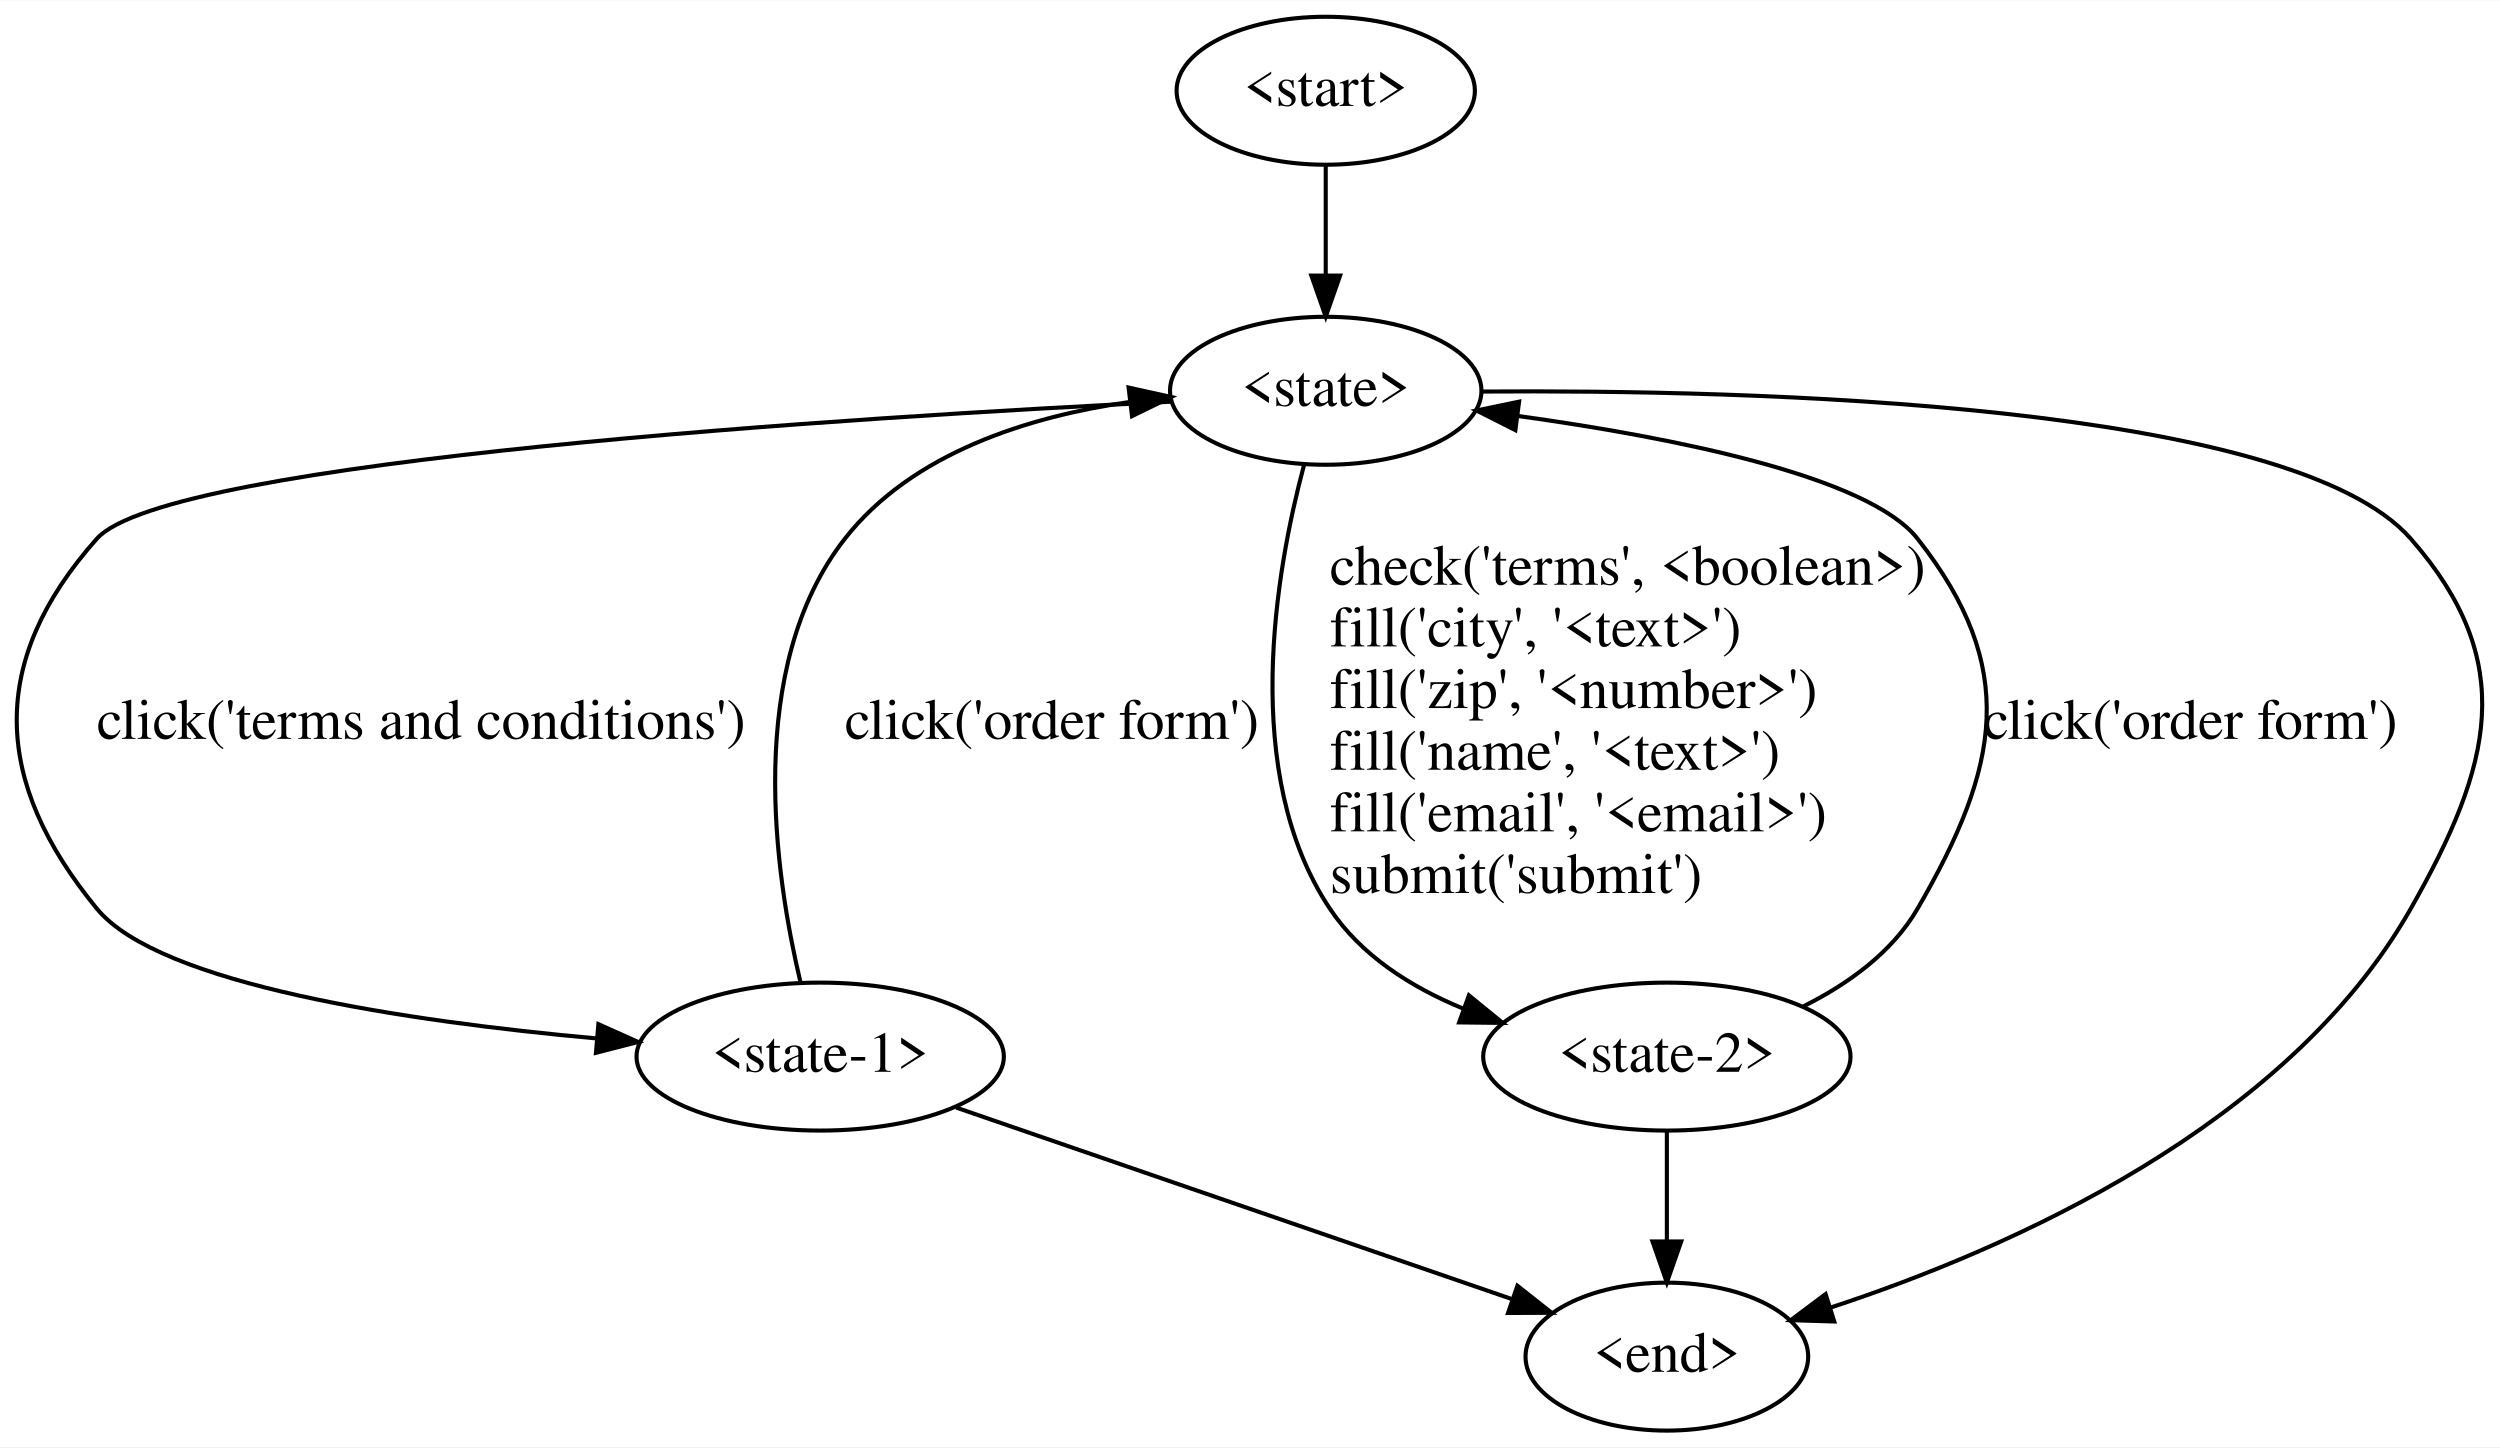
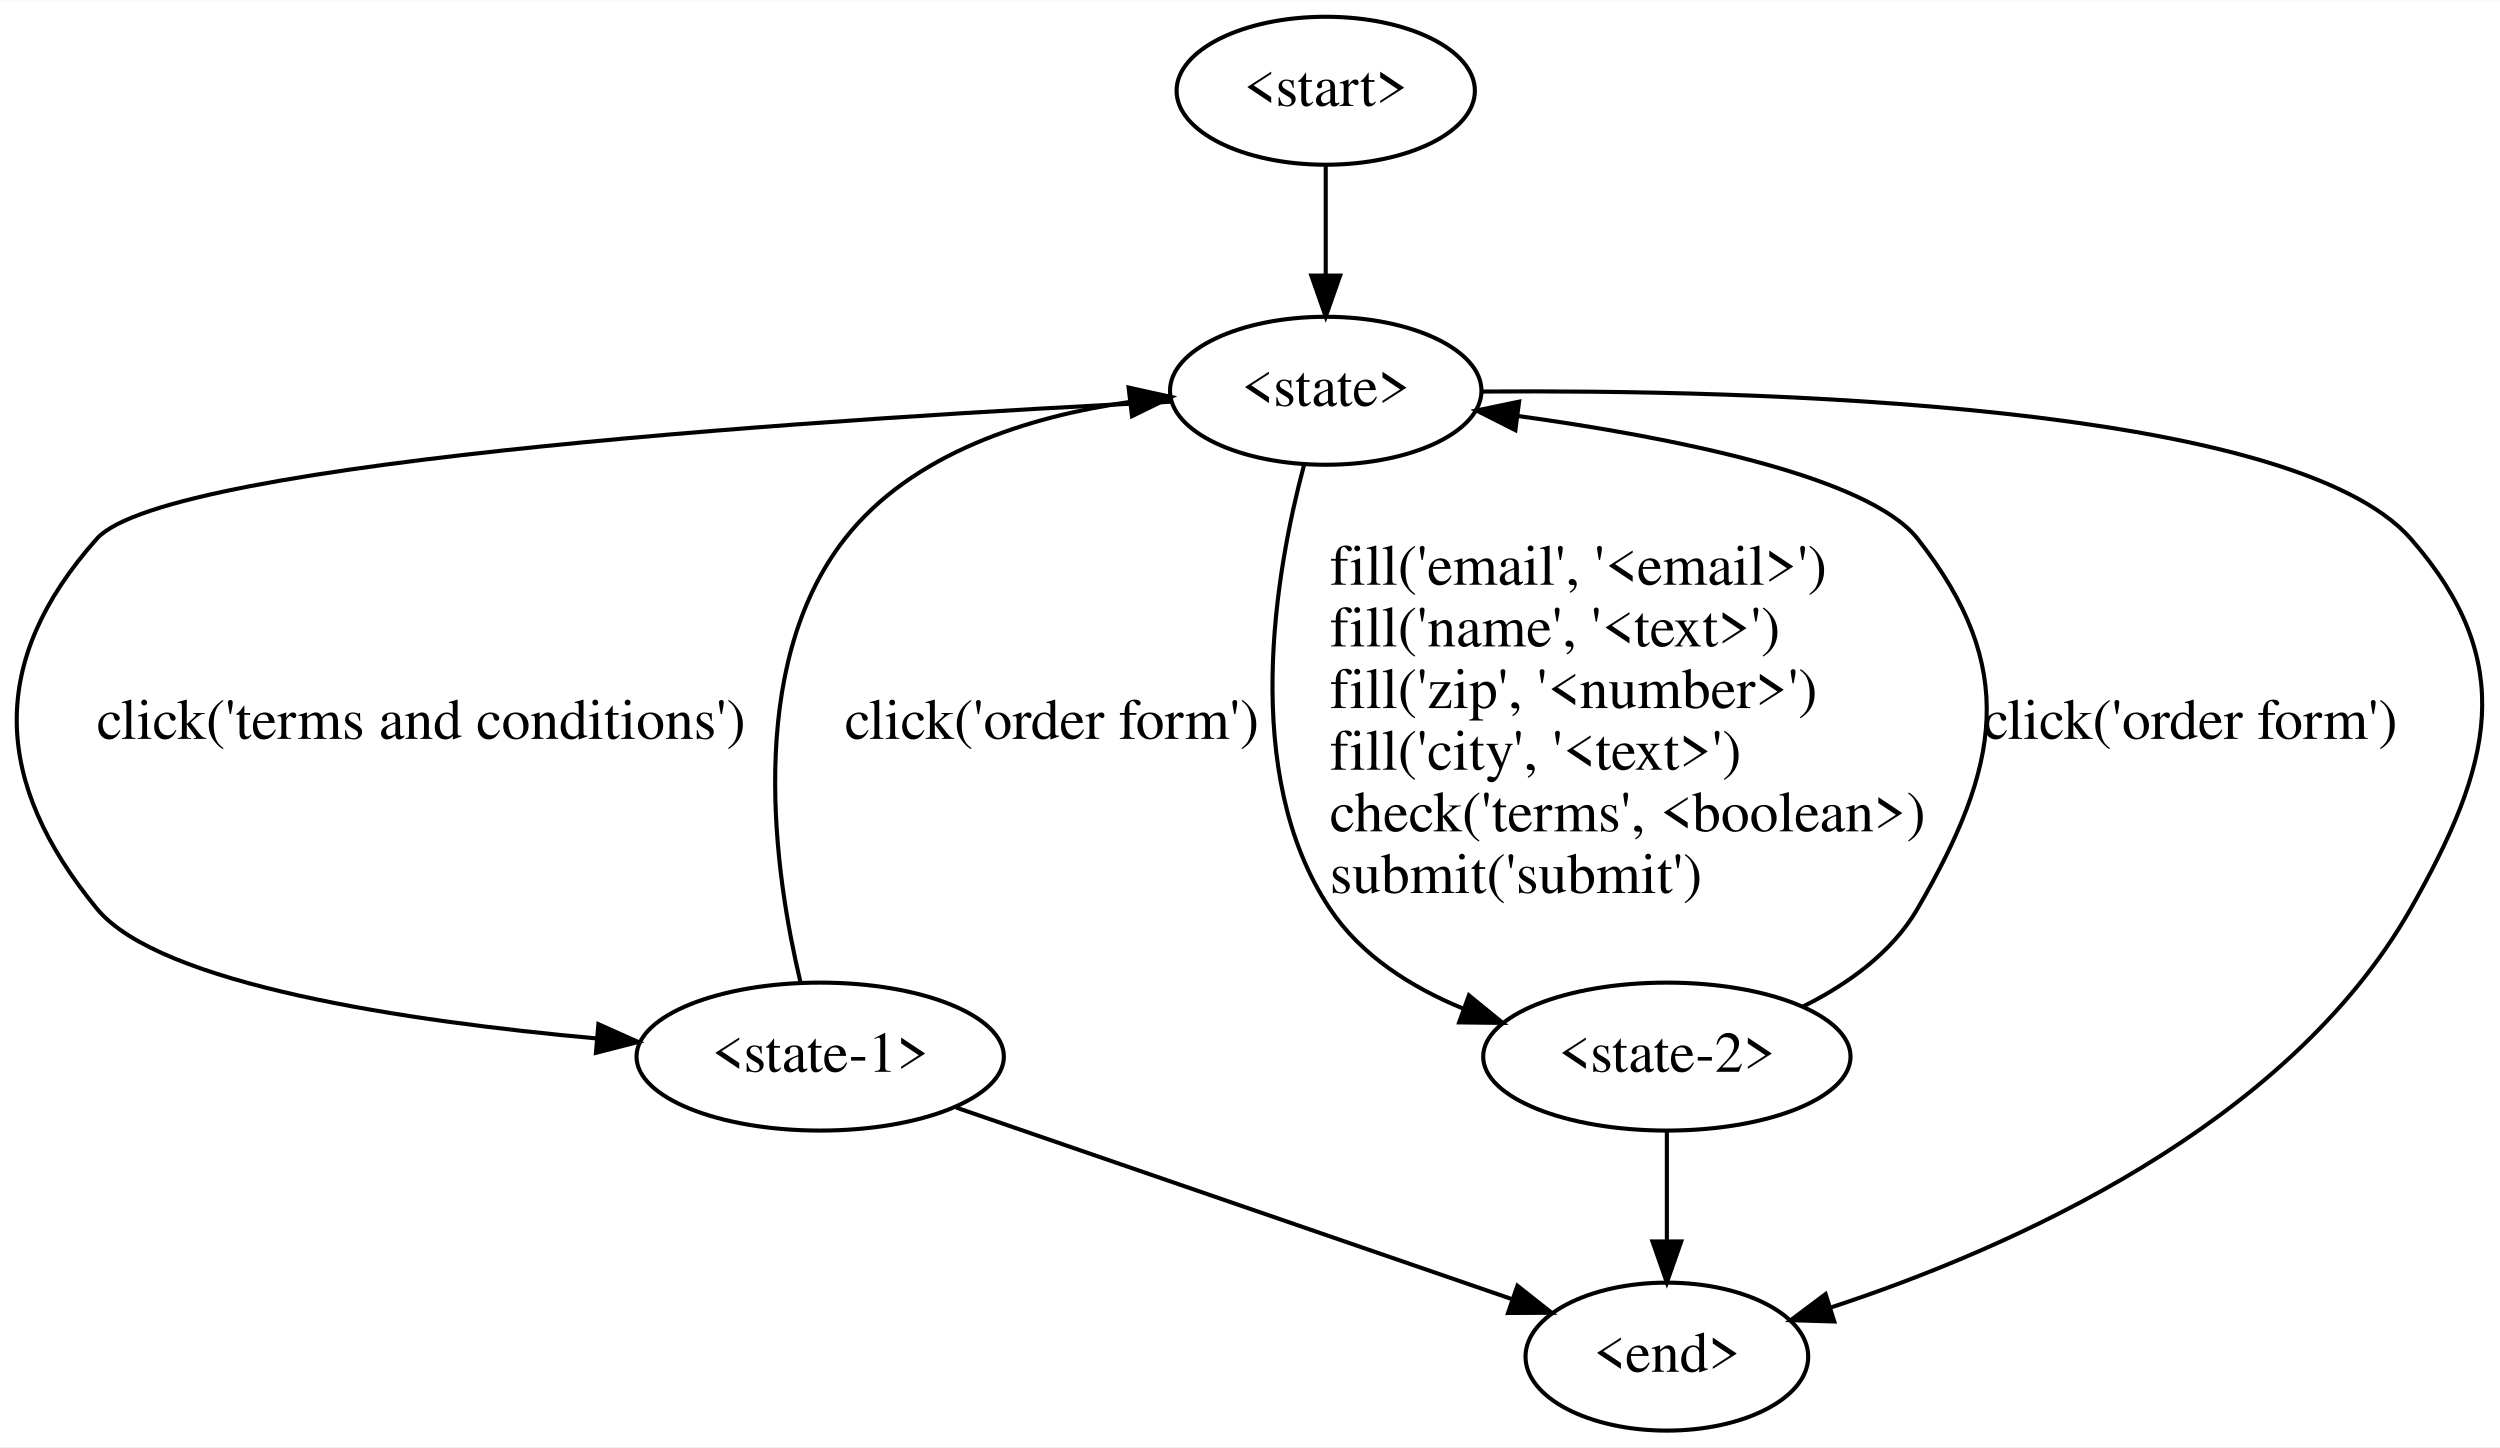
<svg xmlns="http://www.w3.org/2000/svg" width="608pt" height="352pt" viewBox="0.00 0.00 608.27 352.00">
  <g id="graph0" class="graph" transform="scale(1 1) rotate(0) translate(4 348)">
    <polygon fill="white" stroke="transparent" points="-4,4 -4,-348 604.27,-348 604.27,4 -4,4" />
    <g id="node1" class="node">
      <ellipse fill="none" stroke="black" cx="318.56" cy="-326" rx="36.29" ry="18" />
      <text text-anchor="middle" x="318.56" y="-322.3" font-family="Times,serif" font-size="14.00">&lt;start&gt;</text>
    </g>
    <g id="node2" class="node">
      <ellipse fill="none" stroke="black" cx="318.56" cy="-253" rx="37.89" ry="18" />
      <text text-anchor="middle" x="318.56" y="-249.3" font-family="Times,serif" font-size="14.00">&lt;state&gt;</text>
    </g>
    <g id="edge1" class="edge">
      <path fill="none" stroke="black" d="M318.56,-307.81C318.56,-299.79 318.56,-290.05 318.56,-281.07" />
      <polygon fill="black" stroke="black" points="322.06,-281.03 318.56,-271.03 315.06,-281.03 322.06,-281.03" />
    </g>
    <g id="node3" class="node">
      <ellipse fill="none" stroke="black" cx="195.56" cy="-91" rx="44.69" ry="18" />
      <text text-anchor="middle" x="195.56" y="-87.3" font-family="Times,serif" font-size="14.00">&lt;state-1&gt;</text>
    </g>
    <g id="edge2" class="edge">
      <path fill="none" stroke="black" d="M281.26,-250.36C204.94,-246.62 36.69,-236.25 19.56,-217 -7.03,-187.12 -5.81,-157.92 19.56,-127 34.77,-108.47 95.27,-99.57 141.13,-95.42" />
      <polygon fill="black" stroke="black" points="141.59,-98.89 151.26,-94.56 141,-91.92 141.59,-98.89" />
      <text text-anchor="start" x="19.56" y="-168.3" font-family="Times,serif" font-size="14.00">click('terms and conditions')</text>
    </g>
    <g id="node4" class="node">
      <ellipse fill="none" stroke="black" cx="401.56" cy="-91" rx="44.69" ry="18" />
      <text text-anchor="middle" x="401.56" y="-87.3" font-family="Times,serif" font-size="14.00">&lt;state-2&gt;</text>
    </g>
    <g id="edge3" class="edge">
      <path fill="none" stroke="black" d="M313.28,-234.94C306.4,-209.18 297.66,-159.87 319.56,-127 327.15,-115.61 339.29,-107.91 351.92,-102.71" />
      <polygon fill="black" stroke="black" points="353.4,-105.9 361.61,-99.2 351.02,-99.32 353.4,-105.9" />
-       <text text-anchor="start" x="319.56" y="-205.8" font-family="Times,serif" font-size="14.00">check('terms', &lt;boolean&gt;)</text>
-       <text text-anchor="start" x="319.56" y="-190.8" font-family="Times,serif" font-size="14.00">fill('city', '&lt;text&gt;')</text>
+       <text text-anchor="start" x="319.56" y="-205.8" font-family="Times,serif" font-size="14.00">fill('email', '&lt;email&gt;')</text>
+       <text text-anchor="start" x="319.56" y="-190.8" font-family="Times,serif" font-size="14.00">fill('name', '&lt;text&gt;')</text>
      <text text-anchor="start" x="319.56" y="-175.8" font-family="Times,serif" font-size="14.00">fill('zip', '&lt;number&gt;')</text>
-       <text text-anchor="start" x="319.56" y="-160.8" font-family="Times,serif" font-size="14.00">fill('name', '&lt;text&gt;')</text>
-       <text text-anchor="start" x="319.56" y="-145.8" font-family="Times,serif" font-size="14.00">fill('email', '&lt;email&gt;')</text>
+       <text text-anchor="start" x="319.56" y="-160.8" font-family="Times,serif" font-size="14.00">fill('city', '&lt;text&gt;')</text>
+       <text text-anchor="start" x="319.56" y="-145.8" font-family="Times,serif" font-size="14.00">check('terms', &lt;boolean&gt;)</text>
      <text text-anchor="start" x="319.56" y="-130.8" font-family="Times,serif" font-size="14.00">submit('submit')</text>
    </g>
    <g id="node5" class="node">
      <ellipse fill="none" stroke="black" cx="401.56" cy="-18" rx="34.39" ry="18" />
      <text text-anchor="middle" x="401.56" y="-14.3" font-family="Times,serif" font-size="14.00">&lt;end&gt;</text>
    </g>
    <g id="edge4" class="edge">
      <path fill="none" stroke="black" d="M356.39,-252.81C422.22,-253.31 553.62,-250.04 582.56,-217 608.92,-186.91 602.31,-161.78 582.56,-127 552.47,-74.01 484.94,-44.26 441.41,-29.94" />
      <polygon fill="black" stroke="black" points="442.29,-26.55 431.7,-26.87 440.18,-33.22 442.29,-26.55" />
    </g>
    <g id="edge5" class="edge">
      <path fill="none" stroke="black" d="M190.77,-109.06C184.52,-135.27 177.06,-185.69 201.56,-217 217.93,-237.91 246.28,-246.74 270.98,-250.3" />
      <polygon fill="black" stroke="black" points="270.6,-253.78 280.94,-251.49 271.43,-246.83 270.6,-253.78" />
      <text text-anchor="start" x="201.56" y="-168.3" font-family="Times,serif" font-size="14.00">click('order form')</text>
    </g>
    <g id="edge6" class="edge">
      <path fill="none" stroke="black" d="M228.66,-78.59C265.51,-65.89 324.98,-45.4 363.67,-32.06" />
      <polygon fill="black" stroke="black" points="365.2,-35.24 373.51,-28.67 362.92,-28.62 365.2,-35.24" />
    </g>
    <g id="edge7" class="edge">
      <path fill="none" stroke="black" d="M434.77,-103.22C445.58,-108.63 456.38,-116.33 462.56,-127 482.61,-161.61 487.28,-185.55 462.56,-217 450.57,-232.25 402.73,-241.68 365.44,-246.85" />
      <polygon fill="black" stroke="black" points="364.7,-243.42 355.24,-248.2 365.61,-250.36 364.7,-243.42" />
      <text text-anchor="start" x="478.56" y="-168.3" font-family="Times,serif" font-size="14.00">click('order form')</text>
    </g>
    <g id="edge8" class="edge">
      <path fill="none" stroke="black" d="M401.56,-72.81C401.56,-64.79 401.56,-55.05 401.56,-46.07" />
      <polygon fill="black" stroke="black" points="405.06,-46.03 401.56,-36.03 398.06,-46.03 405.06,-46.03" />
    </g>
  </g>
</svg>
